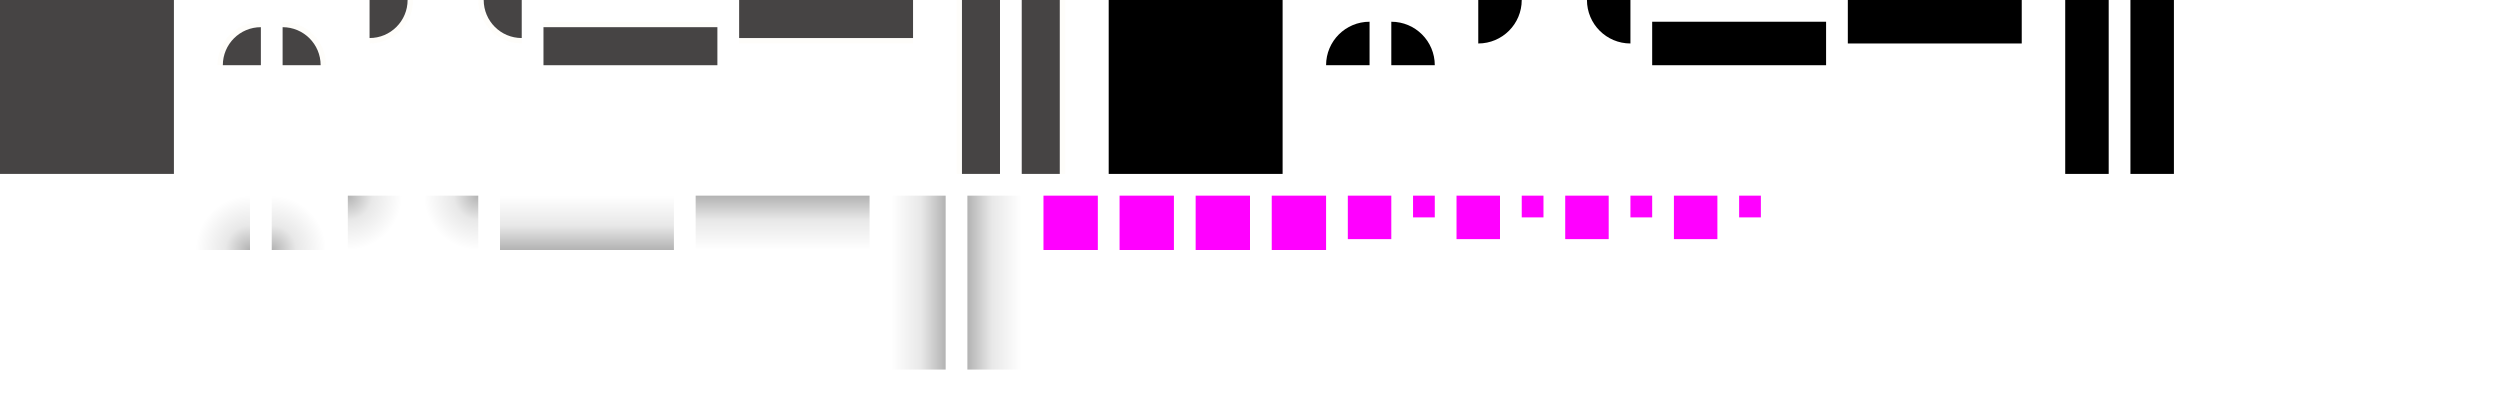
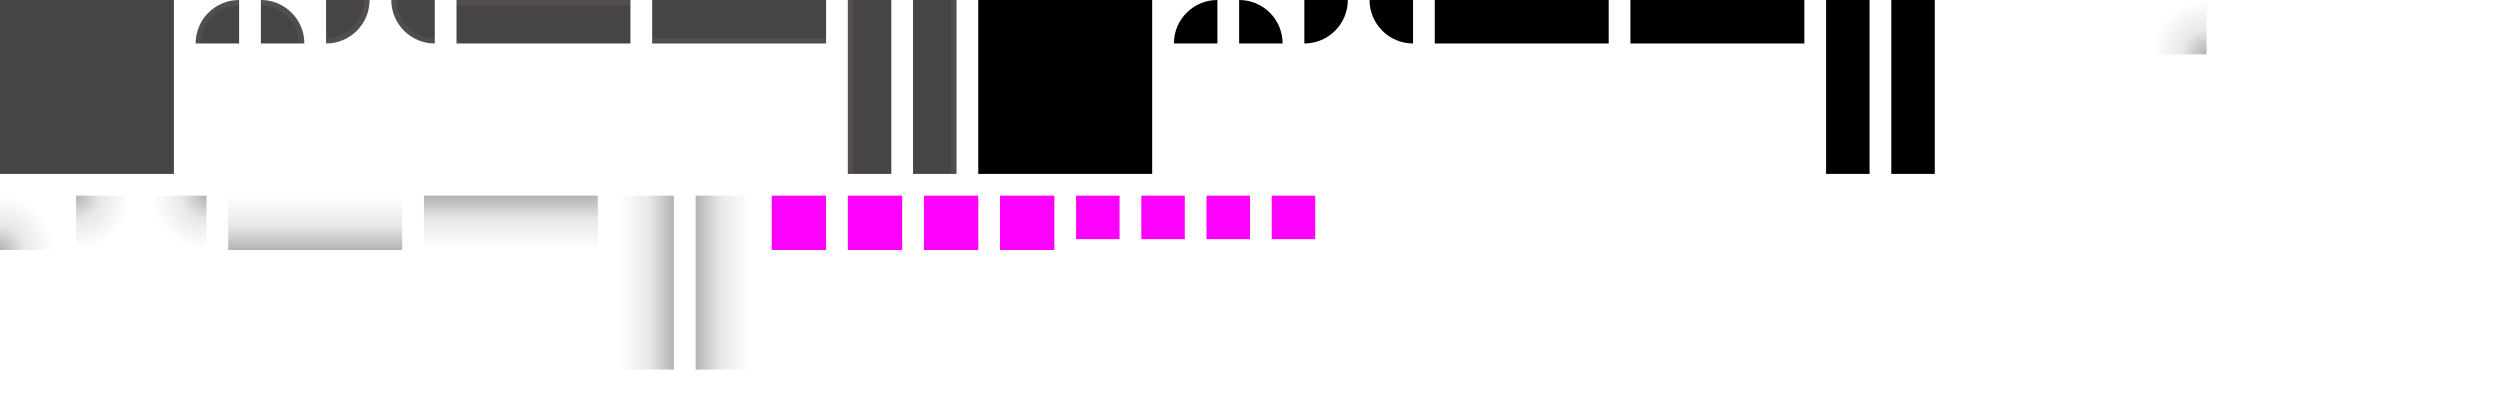
<svg xmlns="http://www.w3.org/2000/svg" width="460" height="76" viewBox="0 0 460 76">
  <defs>
    <style type="text/css" id="current-color-scheme">
            .ColorScheme-Text {
                color:#ebdbb2;
                stop-color:#ebdbb2;
            }
            .ColorScheme-Background {
                color:#181616;
                stop-color:#181616;
            }
        </style>
    <linearGradient id="sg-top" x1="0" y1="1" x2="0" y2="0">
      <stop offset="0" stop-color="#000" stop-opacity="0.3" />
      <stop offset="0.45" stop-color="#000" stop-opacity="0.09" />
      <stop offset="1" stop-color="#000" stop-opacity="0" />
    </linearGradient>
    <linearGradient id="sg-bottom" x1="0" y1="0" x2="0" y2="1">
      <stop offset="0" stop-color="#000" stop-opacity="0.3" />
      <stop offset="0.45" stop-color="#000" stop-opacity="0.09" />
      <stop offset="1" stop-color="#000" stop-opacity="0" />
    </linearGradient>
    <linearGradient id="sg-left" x1="1" y1="0" x2="0" y2="0">
      <stop offset="0" stop-color="#000" stop-opacity="0.3" />
      <stop offset="0.45" stop-color="#000" stop-opacity="0.09" />
      <stop offset="1" stop-color="#000" stop-opacity="0" />
    </linearGradient>
    <linearGradient id="sg-right" x1="0" y1="0" x2="1" y2="0">
      <stop offset="0" stop-color="#000" stop-opacity="0.3" />
      <stop offset="0.45" stop-color="#000" stop-opacity="0.09" />
      <stop offset="1" stop-color="#000" stop-opacity="0" />
    </linearGradient>
    <radialGradient id="sg-c-topleft" cx="10" cy="10" r="10" gradientUnits="userSpaceOnUse">
      <stop offset="0" stop-color="#000" stop-opacity="0.3" />
      <stop offset="0.45" stop-color="#000" stop-opacity="0.09" />
      <stop offset="1" stop-color="#000" stop-opacity="0" />
    </radialGradient>
    <radialGradient id="sg-c-topright" cx="0" cy="10" r="10" gradientUnits="userSpaceOnUse">
      <stop offset="0" stop-color="#000" stop-opacity="0.3" />
      <stop offset="0.45" stop-color="#000" stop-opacity="0.09" />
      <stop offset="1" stop-color="#000" stop-opacity="0" />
    </radialGradient>
    <radialGradient id="sg-c-bottomright" cx="0" cy="0" r="10" gradientUnits="userSpaceOnUse">
      <stop offset="0" stop-color="#000" stop-opacity="0.3" />
      <stop offset="0.45" stop-color="#000" stop-opacity="0.09" />
      <stop offset="1" stop-color="#000" stop-opacity="0" />
    </radialGradient>
    <radialGradient id="sg-c-bottomleft" cx="10" cy="0" r="10" gradientUnits="userSpaceOnUse">
      <stop offset="0" stop-color="#000" stop-opacity="0.3" />
      <stop offset="0.45" stop-color="#000" stop-opacity="0.09" />
      <stop offset="1" stop-color="#000" stop-opacity="0" />
    </radialGradient>
  </defs>
  <g id="center" transform="translate(0,0)">
    <rect x="0" y="0" width="32" height="32" class="ColorScheme-Background" style="fill:currentColor;fill-opacity:0.8" />
  </g>
  <g id="topleft" transform="translate(36,0)">
-     <path d="M 12 4 A 8 8 0 0 0 4 12 L 5 12 A 7 7 0 0 1 12 5 Z" class="ColorScheme-Text" style="fill:currentColor;fill-opacity:0.07" />
-     <path d="M 12 5 A 7 7 0 0 0 5 12 L 12 12 Z" class="ColorScheme-Background" style="fill:currentColor;fill-opacity:0.8" />
+     <path d="M 8 0 A 8 8 0 0 0 0 8 L 8 8 Z" class="ColorScheme-Background" style="fill:currentColor;fill-opacity:0.8" />
+     <path d="M 8 0 A 8 8 0 0 0 0 8 L 1 8 A 7 7 0 0 1 8 1 Z" class="ColorScheme-Text" style="fill:currentColor;fill-opacity:0.07" />
  </g>
-   <g id="topright" transform="translate(52,0)">
-     <path d="M 8 12 A 8 8 0 0 0 0 4 L 0 5 A 7 7 0 0 1 7 12 Z" class="ColorScheme-Text" style="fill:currentColor;fill-opacity:0.07" />
-     <path d="M 7 12 A 7 7 0 0 0 0 5 L 0 12 Z" class="ColorScheme-Background" style="fill:currentColor;fill-opacity:0.8" />
+   <g id="topright" transform="translate(48,0)">
+     <path d="M 8 8 A 8 8 0 0 0 0 0 L 0 8 Z" class="ColorScheme-Background" style="fill:currentColor;fill-opacity:0.8" />
+     <path d="M 8 8 A 8 8 0 0 0 0 0 L 0 1 A 7 7 0 0 1 7 8 Z" class="ColorScheme-Text" style="fill:currentColor;fill-opacity:0.07" />
  </g>
-   <g id="bottomright" transform="translate(68,0)">
+   <g id="bottomright" transform="translate(60,0)">
+     <path d="M 0 8 A 8 8 0 0 0 8 0 L 0 0 Z" class="ColorScheme-Background" style="fill:currentColor;fill-opacity:0.8" />
    <path d="M 0 8 A 8 8 0 0 0 8 0 L 7 0 A 7 7 0 0 1 0 7 Z" class="ColorScheme-Text" style="fill:currentColor;fill-opacity:0.07" />
-     <path d="M 0 7 A 7 7 0 0 0 7 0 L 0 0 Z" class="ColorScheme-Background" style="fill:currentColor;fill-opacity:0.8" />
  </g>
-   <g id="bottomleft" transform="translate(84,0)">
-     <path d="M 4 0 A 8 8 0 0 0 12 8 L 12 7 A 7 7 0 0 1 5 0 Z" class="ColorScheme-Text" style="fill:currentColor;fill-opacity:0.07" />
-     <path d="M 5 0 A 7 7 0 0 0 12 7 L 12 0 Z" class="ColorScheme-Background" style="fill:currentColor;fill-opacity:0.8" />
+   <g id="bottomleft" transform="translate(72,0)">
+     <path d="M 0 0 A 8 8 0 0 0 8 8 L 8 0 Z" class="ColorScheme-Background" style="fill:currentColor;fill-opacity:0.8" />
+     <path d="M 0 0 A 8 8 0 0 0 8 8 L 8 7 A 7 7 0 0 1 1 0 Z" class="ColorScheme-Text" style="fill:currentColor;fill-opacity:0.07" />
  </g>
-   <g id="top" transform="translate(100,0)">
-     <rect x="0" y="4" width="32" height="1" class="ColorScheme-Text" style="fill:currentColor;fill-opacity:0.07" />
-     <rect x="0" y="5" width="32" height="7" class="ColorScheme-Background" style="fill:currentColor;fill-opacity:0.8" />
+   <g id="top" transform="translate(84,0)">
+     <rect x="0" y="0" width="32" height="8" class="ColorScheme-Background" style="fill:currentColor;fill-opacity:0.8" />
+     <rect x="0" y="0" width="32" height="1" class="ColorScheme-Text" style="fill:currentColor;fill-opacity:0.07" />
  </g>
-   <g id="bottom" transform="translate(136,0)">
+   <g id="bottom" transform="translate(120,0)">
+     <rect x="0" y="0" width="32" height="8" class="ColorScheme-Background" style="fill:currentColor;fill-opacity:0.8" />
    <rect x="0" y="7" width="32" height="1" class="ColorScheme-Text" style="fill:currentColor;fill-opacity:0.07" />
-     <rect x="0" y="0" width="32" height="7" class="ColorScheme-Background" style="fill:currentColor;fill-opacity:0.8" />
  </g>
-   <g id="left" transform="translate(172,0)">
-     <rect x="4" y="0" width="1" height="32" class="ColorScheme-Text" style="fill:currentColor;fill-opacity:0.07" />
-     <rect x="5" y="0" width="7" height="32" class="ColorScheme-Background" style="fill:currentColor;fill-opacity:0.8" />
+   <g id="left" transform="translate(156,0)">
+     <rect x="0" y="0" width="8" height="32" class="ColorScheme-Background" style="fill:currentColor;fill-opacity:0.8" />
+     <rect x="0" y="0" width="1" height="32" class="ColorScheme-Text" style="fill:currentColor;fill-opacity:0.07" />
  </g>
-   <g id="right" transform="translate(188,0)">
+   <g id="right" transform="translate(168,0)">
+     <rect x="0" y="0" width="8" height="32" class="ColorScheme-Background" style="fill:currentColor;fill-opacity:0.8" />
    <rect x="7" y="0" width="1" height="32" class="ColorScheme-Text" style="fill:currentColor;fill-opacity:0.07" />
-     <rect x="0" y="0" width="7" height="32" class="ColorScheme-Background" style="fill:currentColor;fill-opacity:0.8" />
  </g>
-   <g id="mask-center" transform="translate(204,0)">
+   <g id="mask-center" transform="translate(180,0)">
    <rect width="32" height="32" style="fill:#000" />
  </g>
-   <g id="mask-topleft" transform="translate(240,0)">
-     <path d="M 12 4 A 8 8 0 0 0 4 12 L 12 12 Z" style="fill:#000000" />
+   <g id="mask-topleft" transform="translate(216,0)">
+     <path d="M 8 0 A 8 8 0 0 0 0 8 L 8 8 Z" style="fill:#000000" />
  </g>
-   <g id="mask-topright" transform="translate(256,0)">
-     <path d="M 8 12 A 8 8 0 0 0 0 4 L 0 12 Z" style="fill:#000000" />
+   <g id="mask-topright" transform="translate(228,0)">
+     <path d="M 8 8 A 8 8 0 0 0 0 0 L 0 8 Z" style="fill:#000000" />
  </g>
-   <g id="mask-bottomright" transform="translate(272,0)">
+   <g id="mask-bottomright" transform="translate(240,0)">
    <path d="M 0 8 A 8 8 0 0 0 8 0 L 0 0 Z" style="fill:#000000" />
  </g>
-   <g id="mask-bottomleft" transform="translate(288,0)">
-     <path d="M 4 0 A 8 8 0 0 0 12 8 L 12 0 Z" style="fill:#000000" />
+   <g id="mask-bottomleft" transform="translate(252,0)">
+     <path d="M 0 0 A 8 8 0 0 0 8 8 L 8 0 Z" style="fill:#000000" />
  </g>
-   <g id="mask-top" transform="translate(304,0)">
-     <rect x="0" y="4" width="32" height="8" style="fill:#000" />
-   </g>
-   <g id="mask-bottom" transform="translate(340,0)">
+   <g id="mask-top" transform="translate(264,0)">
    <rect x="0" y="0" width="32" height="8" style="fill:#000" />
  </g>
-   <g id="mask-left" transform="translate(376,0)">
-     <rect x="4" y="0" width="8" height="32" style="fill:#000" />
+   <g id="mask-bottom" transform="translate(300,0)">
+     <rect x="0" y="0" width="32" height="8" style="fill:#000" />
  </g>
-   <g id="mask-right" transform="translate(392,0)">
+   <g id="mask-left" transform="translate(336,0)">
    <rect x="0" y="0" width="8" height="32" style="fill:#000" />
  </g>
-   <g id="shadow-center" transform="translate(0,36)" />
-   <g id="shadow-topleft" transform="translate(36,36)">
+   <g id="mask-right" transform="translate(348,0)">
+     <rect x="0" y="0" width="8" height="32" style="fill:#000" />
+   </g>
+   <g id="shadow-center" transform="translate(360,0)" />
+   <g id="shadow-topleft" transform="translate(396,0)">
    <rect width="10" height="10" style="fill:url(#sg-c-topleft)" />
  </g>
-   <g id="shadow-topright" transform="translate(50,36)">
+   <g id="shadow-topright" transform="translate(0,36)">
    <rect width="10" height="10" style="fill:url(#sg-c-topright)" />
  </g>
-   <g id="shadow-bottomright" transform="translate(64,36)">
+   <g id="shadow-bottomright" transform="translate(14,36)">
    <rect width="10" height="10" style="fill:url(#sg-c-bottomright)" />
  </g>
-   <g id="shadow-bottomleft" transform="translate(78,36)">
+   <g id="shadow-bottomleft" transform="translate(28,36)">
    <rect width="10" height="10" style="fill:url(#sg-c-bottomleft)" />
  </g>
-   <g id="shadow-top" transform="translate(92,36)">
+   <g id="shadow-top" transform="translate(42,36)">
    <rect width="32" height="10" style="fill:url(#sg-top)" />
  </g>
-   <g id="shadow-bottom" transform="translate(128,36)">
+   <g id="shadow-bottom" transform="translate(78,36)">
    <rect width="32" height="10" style="fill:url(#sg-bottom)" />
  </g>
-   <g id="shadow-left" transform="translate(164,36)">
+   <g id="shadow-left" transform="translate(114,36)">
    <rect width="10" height="32" style="fill:url(#sg-left)" />
  </g>
-   <g id="shadow-right" transform="translate(178,36)">
+   <g id="shadow-right" transform="translate(128,36)">
    <rect width="10" height="32" style="fill:url(#sg-right)" />
  </g>
-   <g id="shadow-hint-top-margin" transform="translate(192,36)">
+   <g id="shadow-hint-top-margin" transform="translate(142,36)">
    <rect width="10" height="10" style="fill:#f0f" />
  </g>
-   <g id="shadow-hint-bottom-margin" transform="translate(206,36)">
+   <g id="shadow-hint-bottom-margin" transform="translate(156,36)">
    <rect width="10" height="10" style="fill:#f0f" />
  </g>
-   <g id="shadow-hint-left-margin" transform="translate(220,36)">
+   <g id="shadow-hint-left-margin" transform="translate(170,36)">
    <rect width="10" height="10" style="fill:#f0f" />
  </g>
-   <g id="shadow-hint-right-margin" transform="translate(234,36)">
+   <g id="shadow-hint-right-margin" transform="translate(184,36)">
    <rect width="10" height="10" style="fill:#f0f" />
  </g>
-   <g id="hint-top-margin" transform="translate(248,36)">
+   <g id="hint-top-margin" transform="translate(198,36)">
    <rect width="8" height="8" style="fill:#f0f" />
  </g>
-   <g id="hint-top-inset" transform="translate(260,36)">
-     <rect width="4" height="4" style="fill:#f0f" />
-   </g>
-   <g id="hint-bottom-margin" transform="translate(268,36)">
+   <g id="hint-bottom-margin" transform="translate(210,36)">
    <rect width="8" height="8" style="fill:#f0f" />
  </g>
-   <g id="hint-bottom-inset" transform="translate(280,36)">
-     <rect width="4" height="4" style="fill:#f0f" />
-   </g>
-   <g id="hint-left-margin" transform="translate(288,36)">
+   <g id="hint-left-margin" transform="translate(222,36)">
    <rect width="8" height="8" style="fill:#f0f" />
  </g>
-   <g id="hint-left-inset" transform="translate(300,36)">
-     <rect width="4" height="4" style="fill:#f0f" />
-   </g>
-   <g id="hint-right-margin" transform="translate(308,36)">
+   <g id="hint-right-margin" transform="translate(234,36)">
    <rect width="8" height="8" style="fill:#f0f" />
  </g>
-   <g id="hint-right-inset" transform="translate(320,36)">
-     <rect width="4" height="4" style="fill:#f0f" />
-   </g>
</svg>
